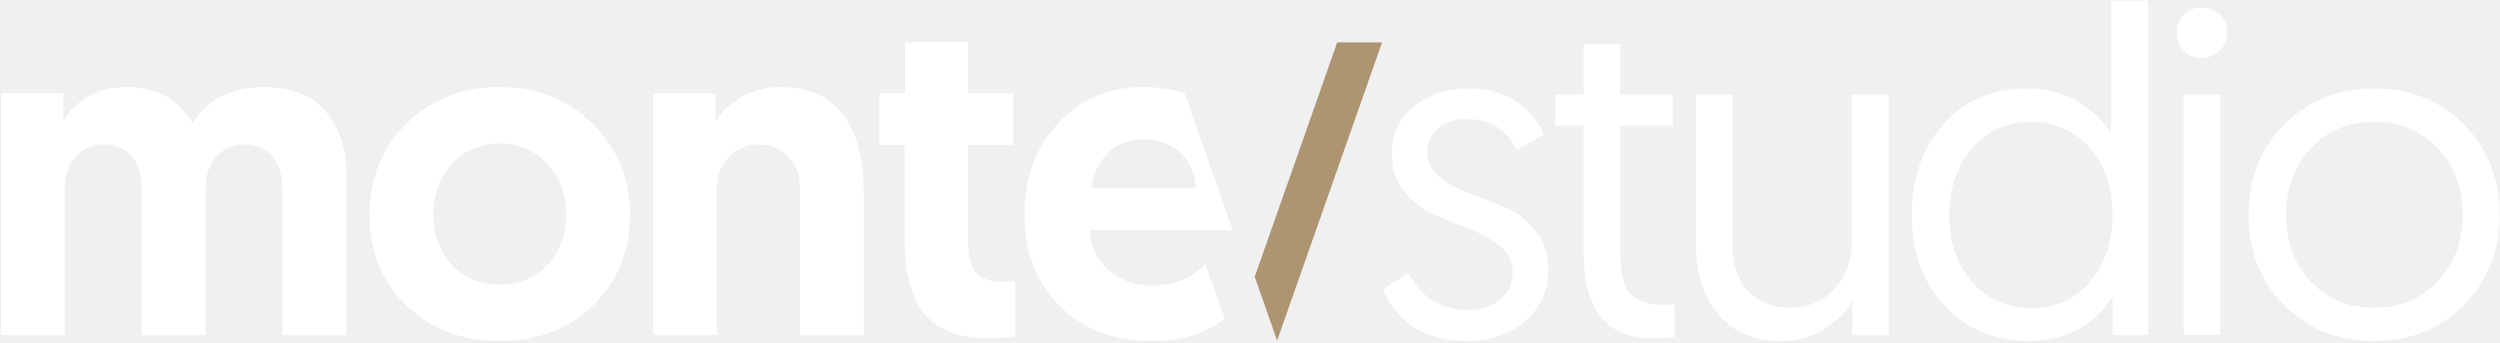
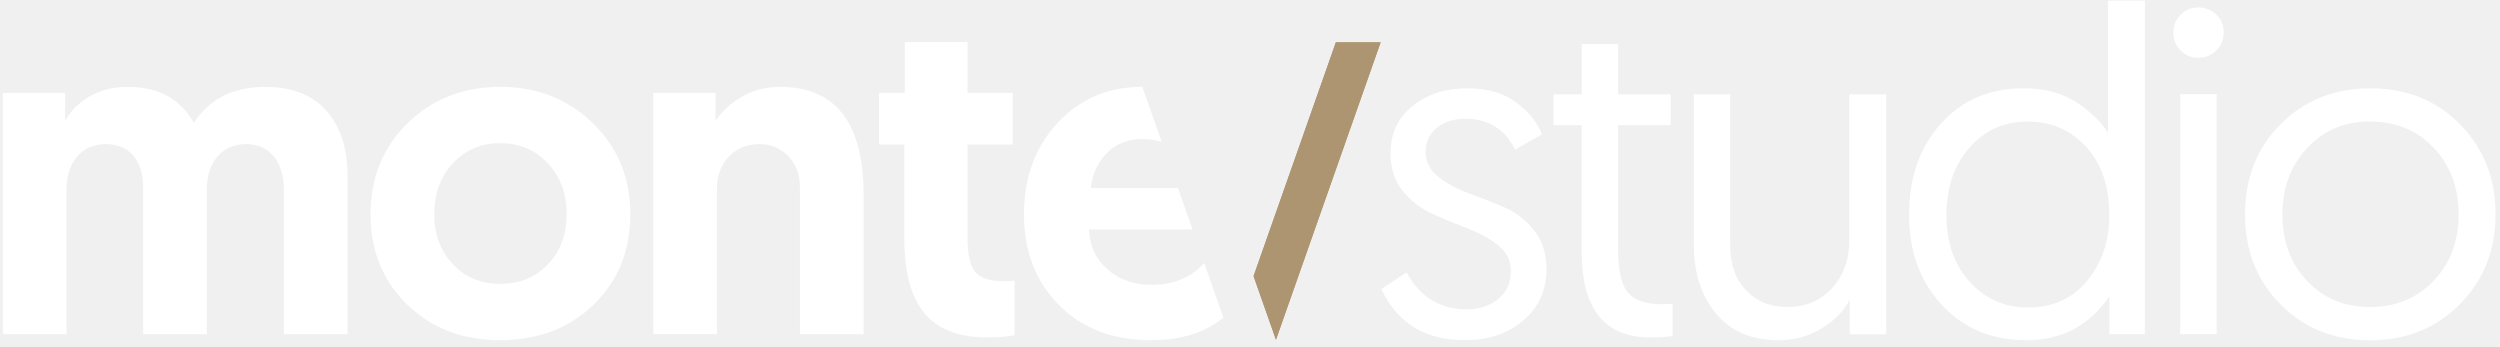
- <svg xmlns="http://www.w3.org/2000/svg" version="1.1" id="Layer_1" x="0px" y="0px" width="324.333px" height="44.375px" viewBox="2.015 -0.421 324.333 44.375" enable-background="new 2.015 -0.421 324.333 44.375" xml:space="preserve">
-   <path fill="#FFFFFF" d="M46.958,22.338v20.7h-8.279V24.259c0-1.84-0.44-3.288-1.32-4.351c-0.88-1.06-2.08-1.59-3.6-1.59  c-1.521,0-2.75,0.53-3.69,1.59c-0.939,1.063-1.41,2.529-1.41,4.411v18.719h-8.279v-19.08c0-1.76-0.431-3.14-1.29-4.14  c-0.86-1-2.051-1.5-3.57-1.5c-1.521,0-2.751,0.53-3.69,1.59c-0.939,1.063-1.41,2.511-1.41,4.351v18.779H2.139v-31.38h8.1v3.66  c0.641-1.239,1.67-2.29,3.09-3.15c1.419-0.856,3.109-1.29,5.07-1.29c3.96,0,6.819,1.563,8.58,4.683c2-3.119,5.1-4.683,9.3-4.683  c3.48,0,6.129,1.041,7.95,3.12C46.049,16.078,46.958,18.858,46.958,22.338z" />
-   <path fill="#FFFFFF" d="M54.729,39.198c-3.18-3.08-4.771-7-4.771-11.76s1.61-8.71,4.83-11.854c3.22-3.14,7.23-4.71,12.03-4.71  s8.82,1.581,12.061,4.74c3.239,3.16,4.859,7.104,4.859,11.821c0,4.76-1.59,8.68-4.77,11.76c-3.181,3.08-7.23,4.619-12.15,4.619  C61.938,43.819,57.908,42.278,54.729,39.198z M58.238,27.438c0,2.641,0.811,4.811,2.43,6.51c1.62,1.701,3.67,2.551,6.15,2.551  c2.521,0,4.59-0.85,6.21-2.551c1.62-1.699,2.43-3.869,2.43-6.51c0-2.682-0.819-4.894-2.46-6.632s-3.699-2.608-6.18-2.608  c-2.479,0-4.53,0.87-6.15,2.608C59.049,22.548,58.238,24.761,58.238,27.438z" />
-   <path fill="#FFFFFF" d="M103.218,10.878c7.238,0,10.859,4.683,10.859,14.041v18.119h-8.279v-19.08c0-1.68-0.511-3.039-1.53-4.08  c-1.021-1.039-2.25-1.56-3.69-1.56c-1.68,0-3.029,0.55-4.05,1.649c-1.02,1.101-1.53,2.511-1.53,4.229v18.842h-8.279v-31.38h8.1v3.66  c0.76-1.2,1.88-2.24,3.36-3.12C99.656,11.318,101.337,10.878,103.218,10.878z" />
-   <path fill="#FFFFFF" d="M119.436,11.658v-6.6h8.16v6.601h5.88v6.72h-5.88v12.12c0,2.24,0.35,3.74,1.051,4.5  c0.699,0.764,1.89,1.143,3.569,1.143c0.56,0,1.06-0.021,1.5-0.063v7.08c-0.841,0.199-2.021,0.301-3.54,0.301  c-3.721,0-6.45-1.051-8.19-3.148c-1.74-2.102-2.61-5.289-2.61-9.568V18.378h-3.3v-6.72H119.436z" />
-   <path fill="#FFFFFF" d="M181.403,37.164l3.299-2.16c1.721,3.201,4.32,4.801,7.801,4.801c1.639,0,3.01-0.447,4.109-1.35  s1.648-2.109,1.648-3.631c0-1.32-0.541-2.42-1.621-3.299c-1.078-0.881-2.379-1.611-3.896-2.191c-1.521-0.578-3.051-1.209-4.59-1.889  c-1.541-0.684-2.854-1.684-3.934-3c-1.08-1.32-1.619-2.962-1.619-4.921c0-2.563,0.949-4.61,2.852-6.15  c1.898-1.539,4.291-2.311,7.17-2.311c2.6,0,4.729,0.631,6.391,1.891c1.66,1.26,2.75,2.631,3.271,4.109l-3.479,1.979  c-1.32-2.68-3.479-4.02-6.479-4.02c-1.48,0-2.711,0.39-3.689,1.17c-0.98,0.778-1.471,1.83-1.471,3.146  c0,1.281,0.539,2.353,1.619,3.21c1.08,0.862,2.393,1.571,3.93,2.134c1.541,0.561,3.08,1.17,4.621,1.826  c1.539,0.66,2.852,1.674,3.932,3.031c1.08,1.359,1.619,3.039,1.619,5.039c0,2.721-1,4.941-3,6.66c-2,1.721-4.539,2.58-7.619,2.58  C187.103,43.824,183.481,41.605,181.403,37.164z" />
-   <path fill="#FFFFFF" d="M207.466,11.844v-6.54h4.738v6.54h6.84v4.021h-6.84v16.08c0,2.799,0.432,4.699,1.291,5.699  c0.857,1,2.35,1.5,4.471,1.5l1.318-0.063v4.199c-0.84,0.121-1.801,0.18-2.881,0.18c-5.959,0-8.938-3.699-8.938-11.1v-16.5h-3.66  v-4.02h3.66V11.844z" />
-   <path fill="#FFFFFF" d="M233.081,43.824c-3.521,0-6.24-1.16-8.16-3.48c-1.92-2.316-2.881-5.316-2.881-9v-19.5h4.74v19.682  c0,2.438,0.688,4.381,2.068,5.816c1.383,1.441,3.148,2.16,5.313,2.16c2.396,0,4.35-0.809,5.85-2.43c1.5-1.619,2.25-3.709,2.25-6.271  V11.844h4.803v31.201h-4.74v-4.5c-0.76,1.48-1.979,2.73-3.66,3.75S235.12,43.824,233.081,43.824z" />
-   <path fill="#FFFFFF" d="M280.7-0.336v43.381h-4.621v-4.92c-2.6,3.801-6.199,5.699-10.799,5.699c-4.48,0-8.143-1.529-10.98-4.59  c-2.84-3.063-4.26-6.973-4.26-11.73c0-4.838,1.379-8.79,4.141-11.85c2.762-3.063,6.34-4.591,10.738-4.591  c2.84,0,5.201,0.648,7.08,1.947c1.881,1.304,3.182,2.594,3.9,3.87V-0.336H280.7z M276.079,27.564c0-3.762-1.01-6.729-3.029-8.909  s-4.551-3.271-7.59-3.271c-3.08,0-5.607,1.144-7.59,3.42c-1.98,2.28-2.971,5.2-2.971,8.763s1.01,6.447,3.027,8.672  c2.021,2.219,4.553,3.328,7.59,3.328c3.201,0,5.764-1.158,7.684-3.479S276.079,30.924,276.079,27.564z" />
-   <path fill="#FFFFFF" d="M284.409,3.793c0-0.879,0.309-1.64,0.93-2.279c0.619-0.64,1.393-0.961,2.313-0.961s1.697,0.313,2.34,0.934  c0.641,0.62,0.961,1.39,0.961,2.31c0,0.921-0.322,1.701-0.961,2.34c-0.643,0.644-1.42,0.96-2.34,0.96s-1.691-0.316-2.313-0.96  C284.718,5.494,284.409,4.714,284.409,3.793z M285.308,43.033v-31.2h4.738v31.2H285.308z" />
-   <path fill="#FFFFFF" d="M298.349,39.174c-3.08-3.1-4.619-7.01-4.619-11.729s1.551-8.63,4.648-11.731  c3.102-3.1,6.99-4.647,11.672-4.647c4.68,0,8.559,1.561,11.641,4.681c3.078,3.12,4.619,7.022,4.619,11.702s-1.551,8.58-4.65,11.699  c-3.098,3.115-6.988,4.68-11.67,4.68C305.31,43.826,301.431,42.275,298.349,39.174z M298.591,27.445c0,3.52,1.068,6.41,3.211,8.67  c2.139,2.26,4.869,3.389,8.188,3.389c3.359,0,6.121-1.139,8.279-3.42c2.16-2.279,3.24-5.16,3.24-8.639c0-3.48-1.08-6.361-3.24-8.644  c-2.158-2.276-4.92-3.42-8.279-3.42c-3.316,0-6.051,1.15-8.188,3.45C299.661,21.135,298.591,24.004,298.591,27.445z" />
+ <svg xmlns="http://www.w3.org/2000/svg" version="1.1" id="Layer_1" x="0px" y="0px" width="325.125px" height="45.063px" viewBox="0 0 325.125 45.063" enable-background="new 0 0 325.125 45.063" xml:space="preserve">
+   <path fill="#FFFFFF" d="M45.193,22.759v20.7h-8.279V24.68c0-1.839-0.44-3.288-1.32-4.35c-0.88-1.06-2.08-1.59-3.6-1.59  c-1.521,0-2.75,0.53-3.69,1.59c-0.939,1.063-1.41,2.529-1.41,4.411v18.719h-8.279v-19.08c0-1.759-0.431-3.139-1.29-4.139  c-0.86-1-2.051-1.5-3.57-1.5c-1.521,0-2.751,0.53-3.69,1.59c-0.939,1.063-1.41,2.511-1.41,4.35v18.779H0.374V12.08h8.1v3.66  c0.641-1.239,1.67-2.29,3.09-3.15c1.419-0.856,3.109-1.29,5.07-1.29c3.96,0,6.819,1.563,8.58,4.683c2-3.119,5.1-4.683,9.3-4.683  c3.48,0,6.129,1.041,7.95,3.12C44.284,16.5,45.193,19.28,45.193,22.759z" />
+   <path fill="#FFFFFF" d="M52.963,39.619c-3.18-3.08-4.771-7-4.771-11.76s1.61-8.709,4.83-11.853c3.22-3.14,7.23-4.71,12.03-4.71  s8.82,1.581,12.061,4.74c3.239,3.16,4.859,7.104,4.859,11.821c0,4.76-1.59,8.68-4.77,11.76c-3.181,3.08-7.23,4.619-12.15,4.619  C60.172,44.24,56.143,42.699,52.963,39.619z M56.473,27.859c0,2.641,0.811,4.811,2.43,6.51c1.62,1.701,3.67,2.551,6.15,2.551  c2.521,0,4.59-0.85,6.21-2.551c1.62-1.699,2.43-3.869,2.43-6.51c0-2.682-0.819-4.893-2.46-6.631s-3.699-2.608-6.18-2.608  c-2.479,0-4.53,0.87-6.15,2.608C57.284,22.969,56.473,25.182,56.473,27.859z" />
+   <path fill="#FFFFFF" d="M101.453,11.299c7.238,0,10.859,4.683,10.859,14.041v18.119h-8.279v-19.08c0-1.679-0.511-3.039-1.53-4.08  c-1.021-1.039-2.25-1.56-3.69-1.56c-1.68,0-3.029,0.55-4.05,1.649c-1.02,1.101-1.53,2.511-1.53,4.228v18.842h-8.279V12.08h8.1v3.66  c0.76-1.2,1.88-2.24,3.36-3.12C97.891,11.74,99.572,11.299,101.453,11.299z" />
+   <path fill="#FFFFFF" d="M117.67,12.08v-6.6h8.16v6.601h5.88v6.72h-5.88v12.12c0,2.24,0.35,3.74,1.051,4.5  c0.699,0.764,1.89,1.143,3.569,1.143c0.56,0,1.06-0.021,1.5-0.063v7.08c-0.841,0.199-2.021,0.301-3.54,0.301  c-3.721,0-6.45-1.051-8.19-3.148c-1.74-2.102-2.61-5.289-2.61-9.568V18.799h-3.3v-6.72H117.67z" />
+   <path fill="#FFFFFF" d="M179.639,37.586l3.299-2.16c1.721,3.201,4.32,4.801,7.801,4.801c1.639,0,3.01-0.447,4.109-1.35  s1.648-2.109,1.648-3.631c0-1.32-0.541-2.42-1.621-3.299c-1.078-0.881-2.379-1.611-3.896-2.191c-1.521-0.578-3.051-1.209-4.59-1.889  c-1.541-0.684-2.854-1.684-3.934-3c-1.08-1.32-1.619-2.962-1.619-4.921c0-2.563,0.949-4.61,2.852-6.15  c1.898-1.539,4.291-2.311,7.17-2.311c2.6,0,4.729,0.631,6.391,1.891c1.66,1.26,2.75,2.631,3.271,4.109l-3.479,1.979  c-1.32-2.68-3.479-4.02-6.479-4.02c-1.48,0-2.711,0.39-3.689,1.17c-0.98,0.778-1.471,1.83-1.471,3.146  c0,1.281,0.539,2.353,1.619,3.21c1.08,0.863,2.393,1.572,3.93,2.134c1.541,0.561,3.08,1.17,4.621,1.826  c1.539,0.66,2.852,1.674,3.932,3.031c1.08,1.359,1.619,3.039,1.619,5.039c0,2.721-1,4.941-3,6.66c-2,1.721-4.539,2.58-7.619,2.58  C185.338,44.246,181.717,42.027,179.639,37.586z" />
+   <path fill="#FFFFFF" d="M205.701,12.265v-6.54h4.738v6.54h6.84v4.021h-6.84v16.081c0,2.799,0.432,4.699,1.291,5.699  c0.857,1,2.35,1.5,4.471,1.5l1.318-0.063v4.199c-0.84,0.121-1.801,0.18-2.881,0.18c-5.959,0-8.938-3.699-8.938-11.1v-16.5h-3.66  v-4.02h3.66V12.265z" />
+   <path fill="#FFFFFF" d="M231.316,44.246c-3.521,0-6.24-1.16-8.16-3.48c-1.92-2.316-2.881-5.316-2.881-9v-19.5h4.74v19.682  c0,2.438,0.688,4.381,2.068,5.816c1.383,1.441,3.148,2.16,5.313,2.16c2.396,0,4.35-0.809,5.85-2.43c1.5-1.619,2.25-3.709,2.25-6.271  V12.265h4.803v31.202h-4.74v-4.5c-0.76,1.48-1.979,2.73-3.66,3.75S233.355,44.246,231.316,44.246z" />
+   <path fill="#FFFFFF" d="M278.936,0.085v43.381h-4.621v-4.92c-2.6,3.801-6.199,5.699-10.799,5.699c-4.48,0-8.143-1.529-10.98-4.59  c-2.84-3.063-4.26-6.973-4.26-11.73c0-4.838,1.379-8.791,4.141-11.85c2.762-3.063,6.34-4.591,10.738-4.591  c2.84,0,5.201,0.648,7.08,1.947c1.881,1.304,3.182,2.594,3.9,3.87V0.085H278.936z M274.314,27.986c0-3.762-1.01-6.73-3.029-8.91  s-4.551-3.271-7.59-3.271c-3.08,0-5.607,1.144-7.59,3.42c-1.98,2.28-2.971,5.201-2.971,8.763s1.01,6.447,3.027,8.672  c2.021,2.219,4.553,3.328,7.59,3.328c3.201,0,5.764-1.158,7.684-3.479S274.314,31.346,274.314,27.986z" />
+   <path fill="#FFFFFF" d="M282.645,4.214c0-0.879,0.309-1.64,0.93-2.279c0.619-0.64,1.393-0.961,2.313-0.961s1.697,0.313,2.34,0.934  c0.641,0.62,0.961,1.39,0.961,2.31c0,0.921-0.322,1.701-0.961,2.34c-0.643,0.644-1.42,0.96-2.34,0.96s-1.691-0.316-2.313-0.96  C282.953,5.916,282.645,5.135,282.645,4.214z M283.543,43.455V12.254h4.738v31.201H283.543z" />
+   <path fill="#FFFFFF" d="M296.584,39.596c-3.08-3.1-4.619-7.01-4.619-11.729s1.551-8.63,4.648-11.732  c3.102-3.1,6.99-4.647,11.672-4.647c4.68,0,8.559,1.561,11.641,4.681c3.078,3.12,4.619,7.023,4.619,11.703s-1.551,8.58-4.65,11.699  c-3.098,3.115-6.988,4.68-11.67,4.68C303.545,44.248,299.666,42.697,296.584,39.596z M296.826,27.867c0,3.52,1.068,6.41,3.211,8.67  c2.139,2.26,4.869,3.389,8.188,3.389c3.359,0,6.121-1.139,8.279-3.42c2.16-2.279,3.24-5.16,3.24-8.639c0-3.48-1.08-6.362-3.24-8.644  c-2.158-2.276-4.92-3.42-8.279-3.42c-3.316,0-6.051,1.15-8.188,3.45C297.896,21.556,296.826,24.426,296.826,27.867z" />
  <g>
-     <polygon fill="#AD9571" points="167.702,43.756 181.315,5.081 175.495,5.081 164.792,35.49  " />
+     <polygon fill="#AD9571" points="165.938,44.178 179.551,5.502 173.73,5.502 163.027,35.912  " />
  </g>
-   <path fill="#FFFFFF" d="M158.37,33.783c-1.7,1.886-3.971,2.835-6.82,2.835c-2.32,0-4.24-0.67-5.76-2.012  c-1.52-1.336-2.319-3.068-2.399-5.189h18.546l-6.254-17.766c-1.62-0.508-3.41-0.777-5.393-0.777c-4.439,0-8.11,1.57-11.01,4.71  c-2.9,3.144-4.351,7.093-4.351,11.853c0,4.801,1.51,8.73,4.529,11.791c3.021,3.061,7.011,4.59,11.97,4.59  c3.441,0,6.281-0.75,8.521-2.25c0.325-0.218,0.632-0.438,0.929-0.657L158.37,33.783z M145.73,19.457c1.2-1.2,2.76-1.8,4.68-1.8  s3.5,0.58,4.74,1.74c1.239,1.16,1.899,2.699,1.979,4.619h-13.5C143.829,22.179,144.53,20.657,145.73,19.457z" />
+   <path fill="#FFFFFF" d="M149.785,37.039c-2.32,0-4.24-0.67-5.76-2.012c-1.52-1.336-2.319-3.068-2.399-5.189h13.46l-1.9-5.4h-11.32  c0.199-1.837,0.9-3.359,2.101-4.559s2.76-1.8,4.68-1.8c0.888,0,1.695,0.138,2.437,0.386l-2.523-7.168  c-0.012,0-0.022-0.001-0.034-0.001c-4.439,0-8.11,1.57-11.01,4.71c-2.9,3.144-4.351,7.092-4.351,11.852  c0,4.801,1.51,8.73,4.529,11.791c3.021,3.061,7.011,4.59,11.97,4.59c3.441,0,6.281-0.75,8.521-2.25  c0.325-0.217,0.632-0.438,0.929-0.656l-2.509-7.127C154.905,36.09,152.634,37.039,149.785,37.039z" />
+   <g>
+     <polygon fill="#AD9571" points="165.938,44.178 179.551,5.502 173.73,5.502 163.027,35.912  " />
+   </g>
</svg>
